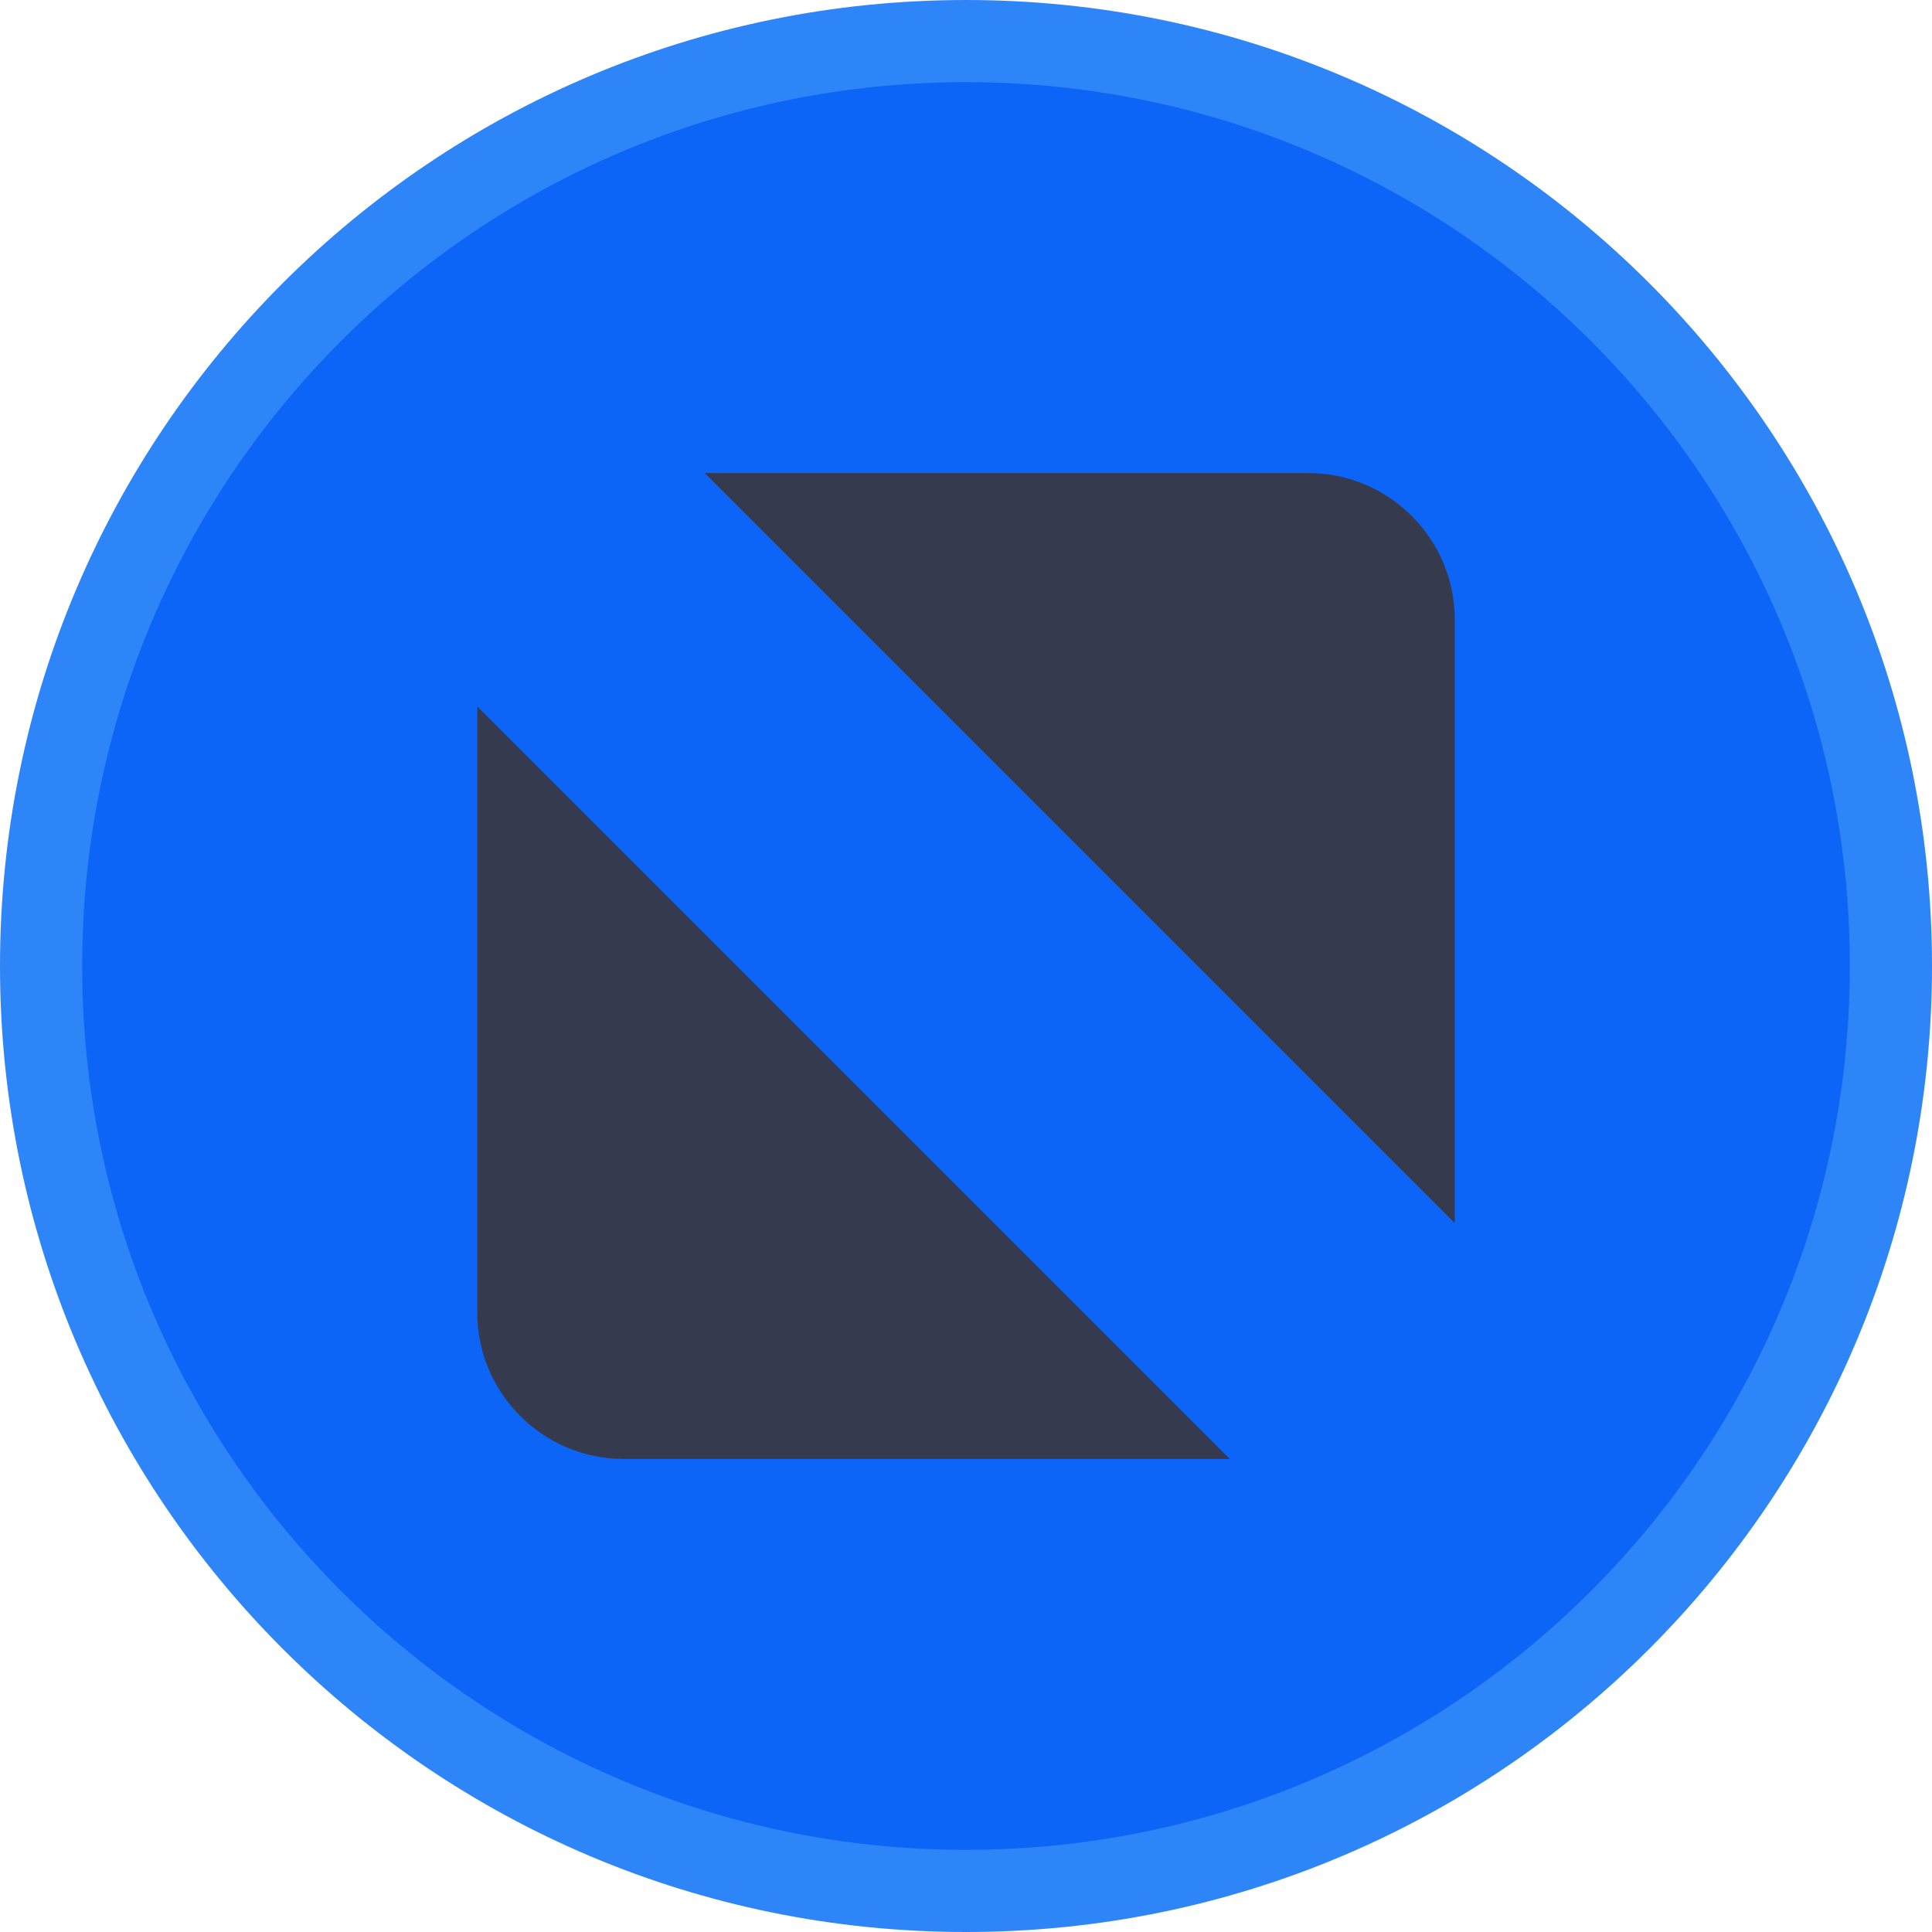
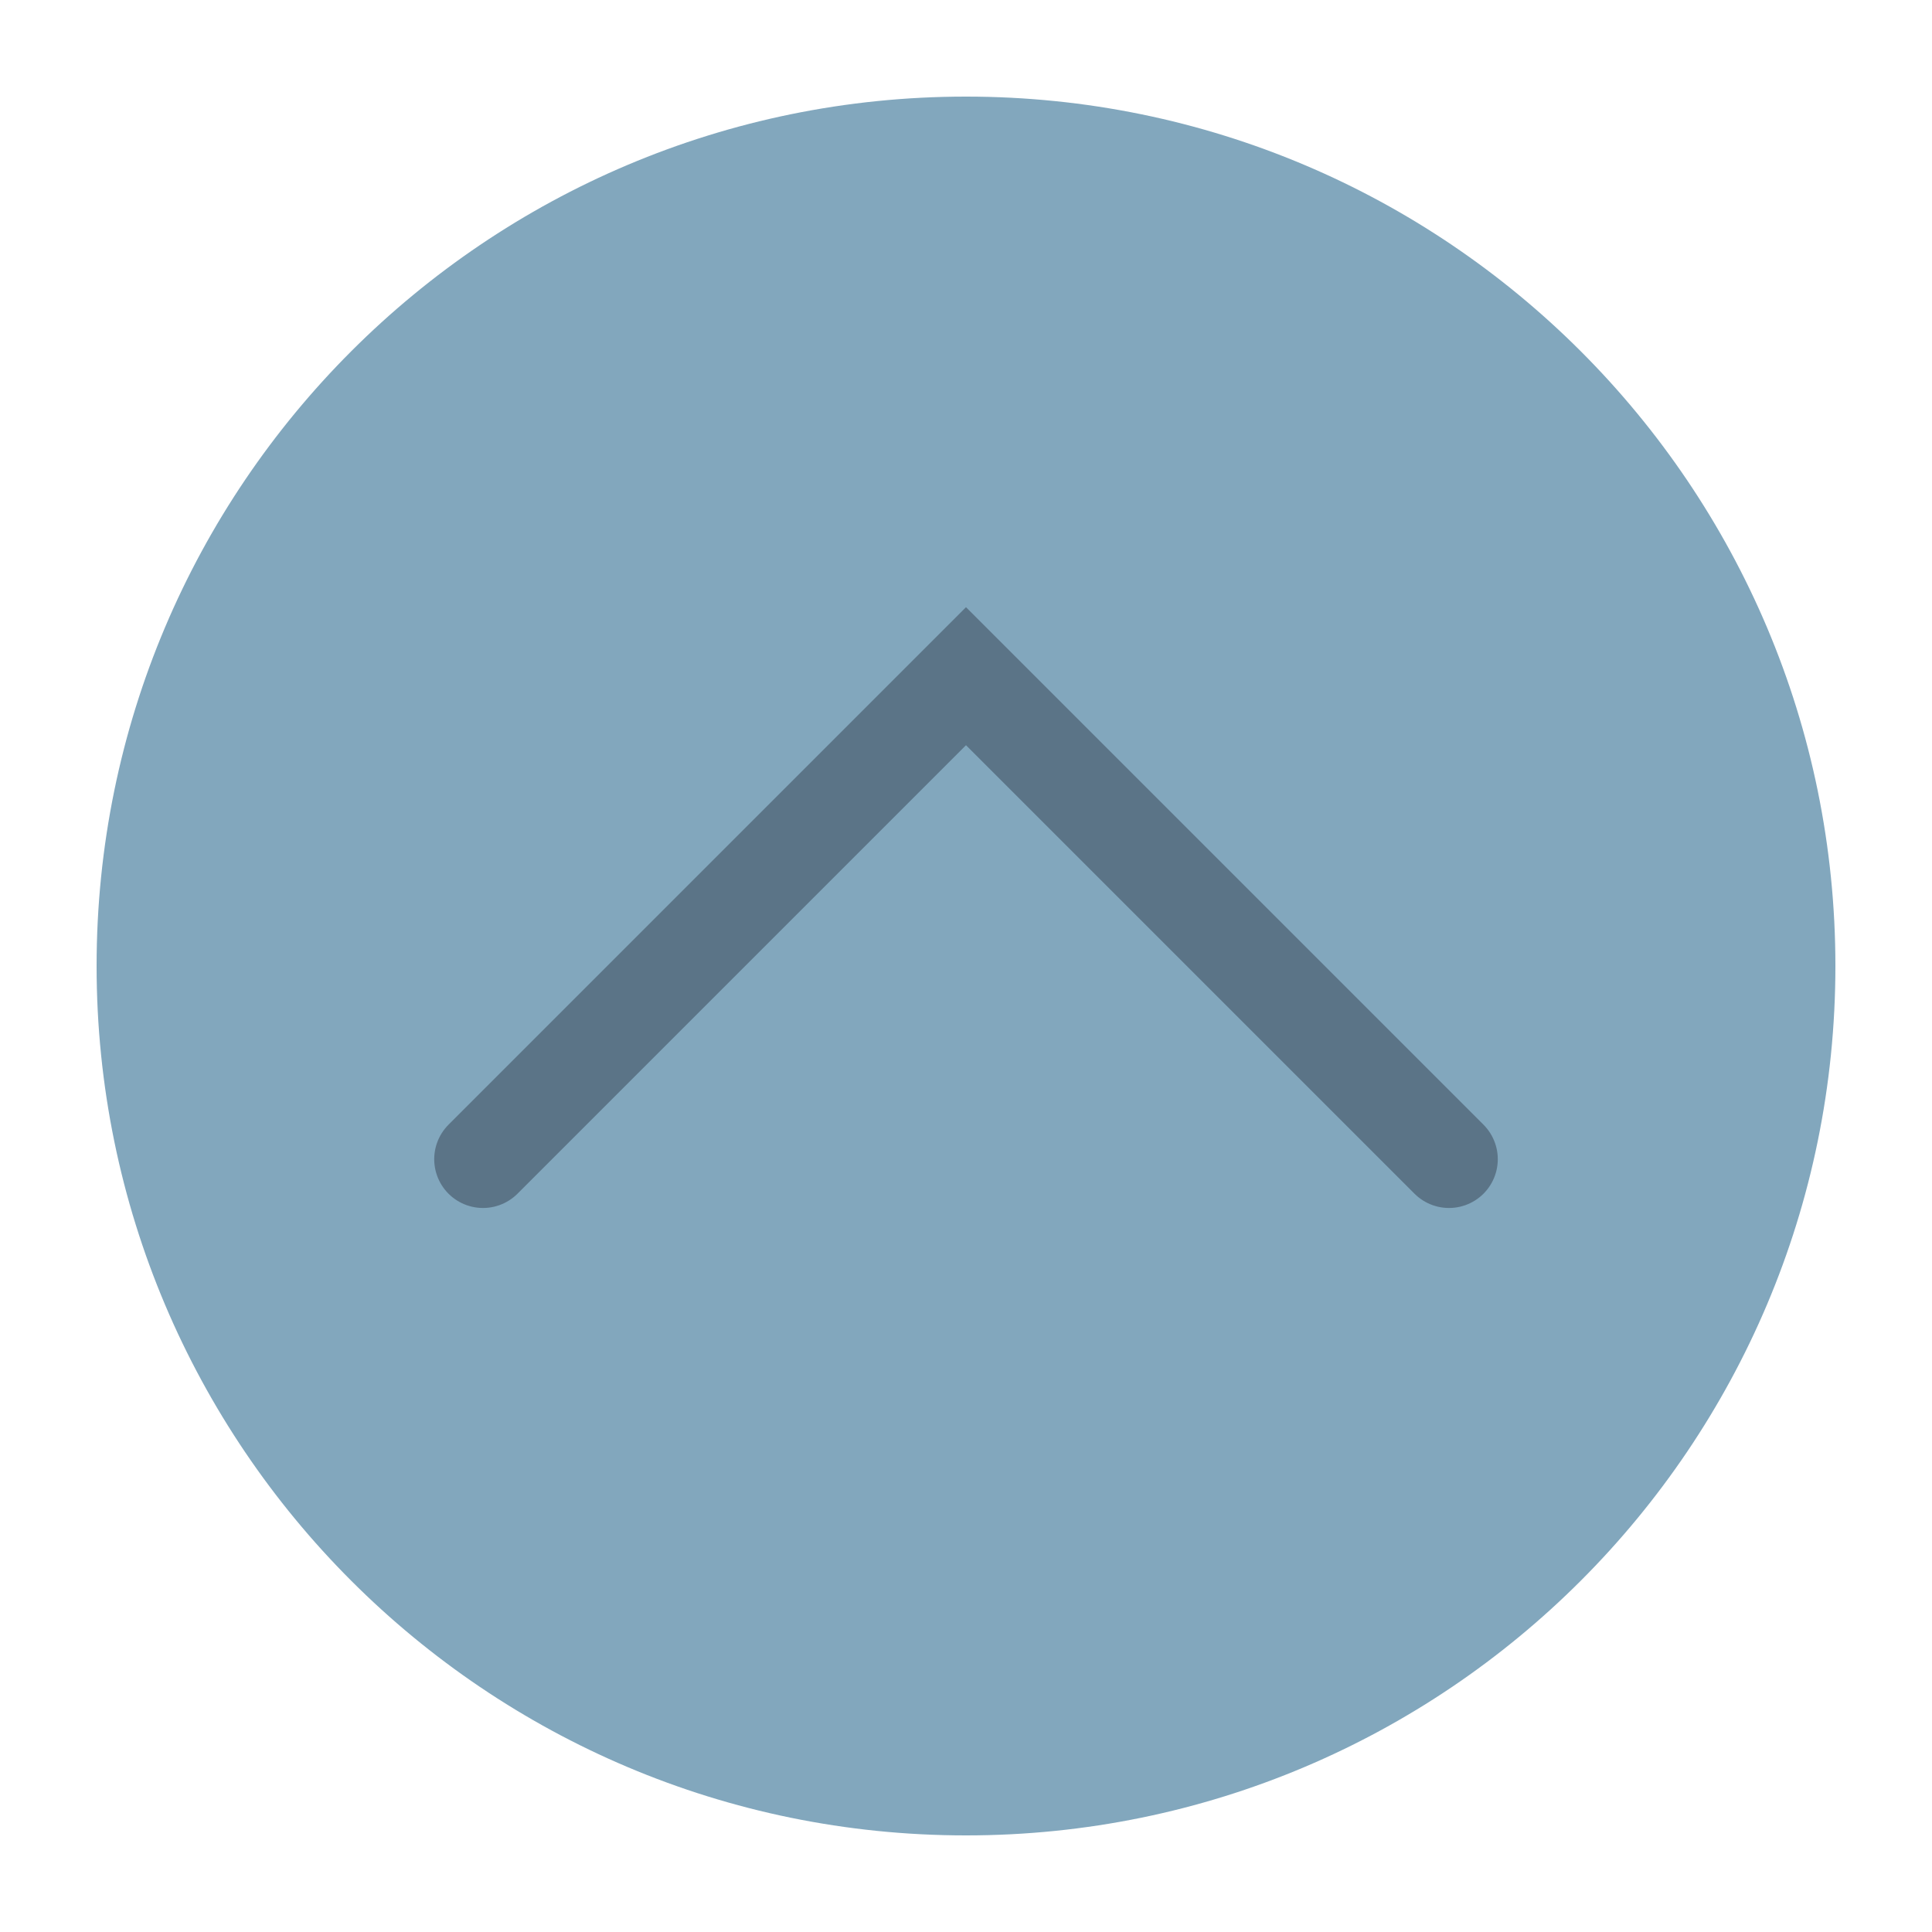
<svg xmlns="http://www.w3.org/2000/svg" viewBox="0 0 50 50" version="1.2" baseProfile="tiny">
  <defs>
</defs>
  <g fill="none" stroke="black" stroke-width="1" fill-rule="evenodd" stroke-linecap="square" stroke-linejoin="bevel">
-     <g fill="#2e85f7" fill-opacity="1" stroke="none" transform="matrix(0.0548336,0,0,-0.0548338,-0.559759,50.5641)" font-family="JetBrainsMono Nerd Font" font-size="11" font-weight="400" font-style="normal">
-       <path vector-effect="none" fill-rule="evenodd" d="M466.138,10.287 C717.934,10.287 922.059,214.413 922.059,466.208 C922.059,718.009 717.934,922.133 466.138,922.133 C214.334,922.133 10.208,718.009 10.208,466.208 C10.208,214.413 214.334,10.287 466.138,10.287 " />
+     <g fill="#115781" fill-opacity="0.52" stroke="none" transform="matrix(2.5,0,0,2.5,2.5,2.5)" font-family="Noto Sans" font-size="10" font-weight="400" font-style="normal">
+       <circle cx="9" cy="9" r="9" />
    </g>
-     <g fill="#0c65f7" fill-opacity="1" stroke="none" transform="matrix(0.0548336,0,0,-0.0548338,-0.559759,50.5641)" font-family="JetBrainsMono Nerd Font" font-size="11" font-weight="400" font-style="normal">
-       <path vector-effect="none" fill-rule="evenodd" d="M466.138,49.062 C696.521,49.062 883.283,235.829 883.283,466.208 C883.283,696.596 696.521,883.358 466.138,883.358 C235.75,883.358 48.987,696.596 48.987,466.208 C48.987,235.829 235.75,49.062 466.138,49.062 " />
+     <g fill="none" stroke="#080413" stroke-opacity="0.314" stroke-width="1.01" stroke-linecap="round" stroke-linejoin="miter" stroke-miterlimit="2" transform="matrix(2.5,0,0,2.5,2.5,2.5)" font-family="Noto Sans" font-size="10" font-weight="400" font-style="normal">
+       <polyline fill="none" vector-effect="none" points="4,11 9,6 14,11 " />
    </g>
-     <g fill="#363a4f" fill-opacity="1" stroke="none" transform="matrix(0.0548336,0,0,-0.0548338,-0.559759,50.5641)" font-family="JetBrainsMono Nerd Font" font-size="11" font-weight="400" font-style="normal">
-       <path vector-effect="none" fill-rule="evenodd" d="M342.791,698.854 L627.804,698.854 C665.755,698.854 696.809,667.804 696.809,629.85 L696.809,344.842 L342.791,698.854 M590.604,233.567 L304.467,233.567 C266.512,233.567 235.462,264.617 235.462,302.571 L235.462,588.708 L590.604,233.567" />
-     </g>
-     <g fill="none" stroke="#000000" stroke-opacity="1" stroke-width="1" stroke-linecap="square" stroke-linejoin="bevel" transform="matrix(1,0,0,1,0,0)" font-family="JetBrainsMono Nerd Font" font-size="11" font-weight="400" font-style="normal">
+     <g fill="none" stroke="#000000" stroke-opacity="1" stroke-width="1" stroke-linecap="square" stroke-linejoin="bevel" transform="matrix(1,0,0,1,0,0)" font-family="Noto Sans" font-size="10" font-weight="400" font-style="normal">
</g>
  </g>
</svg>
